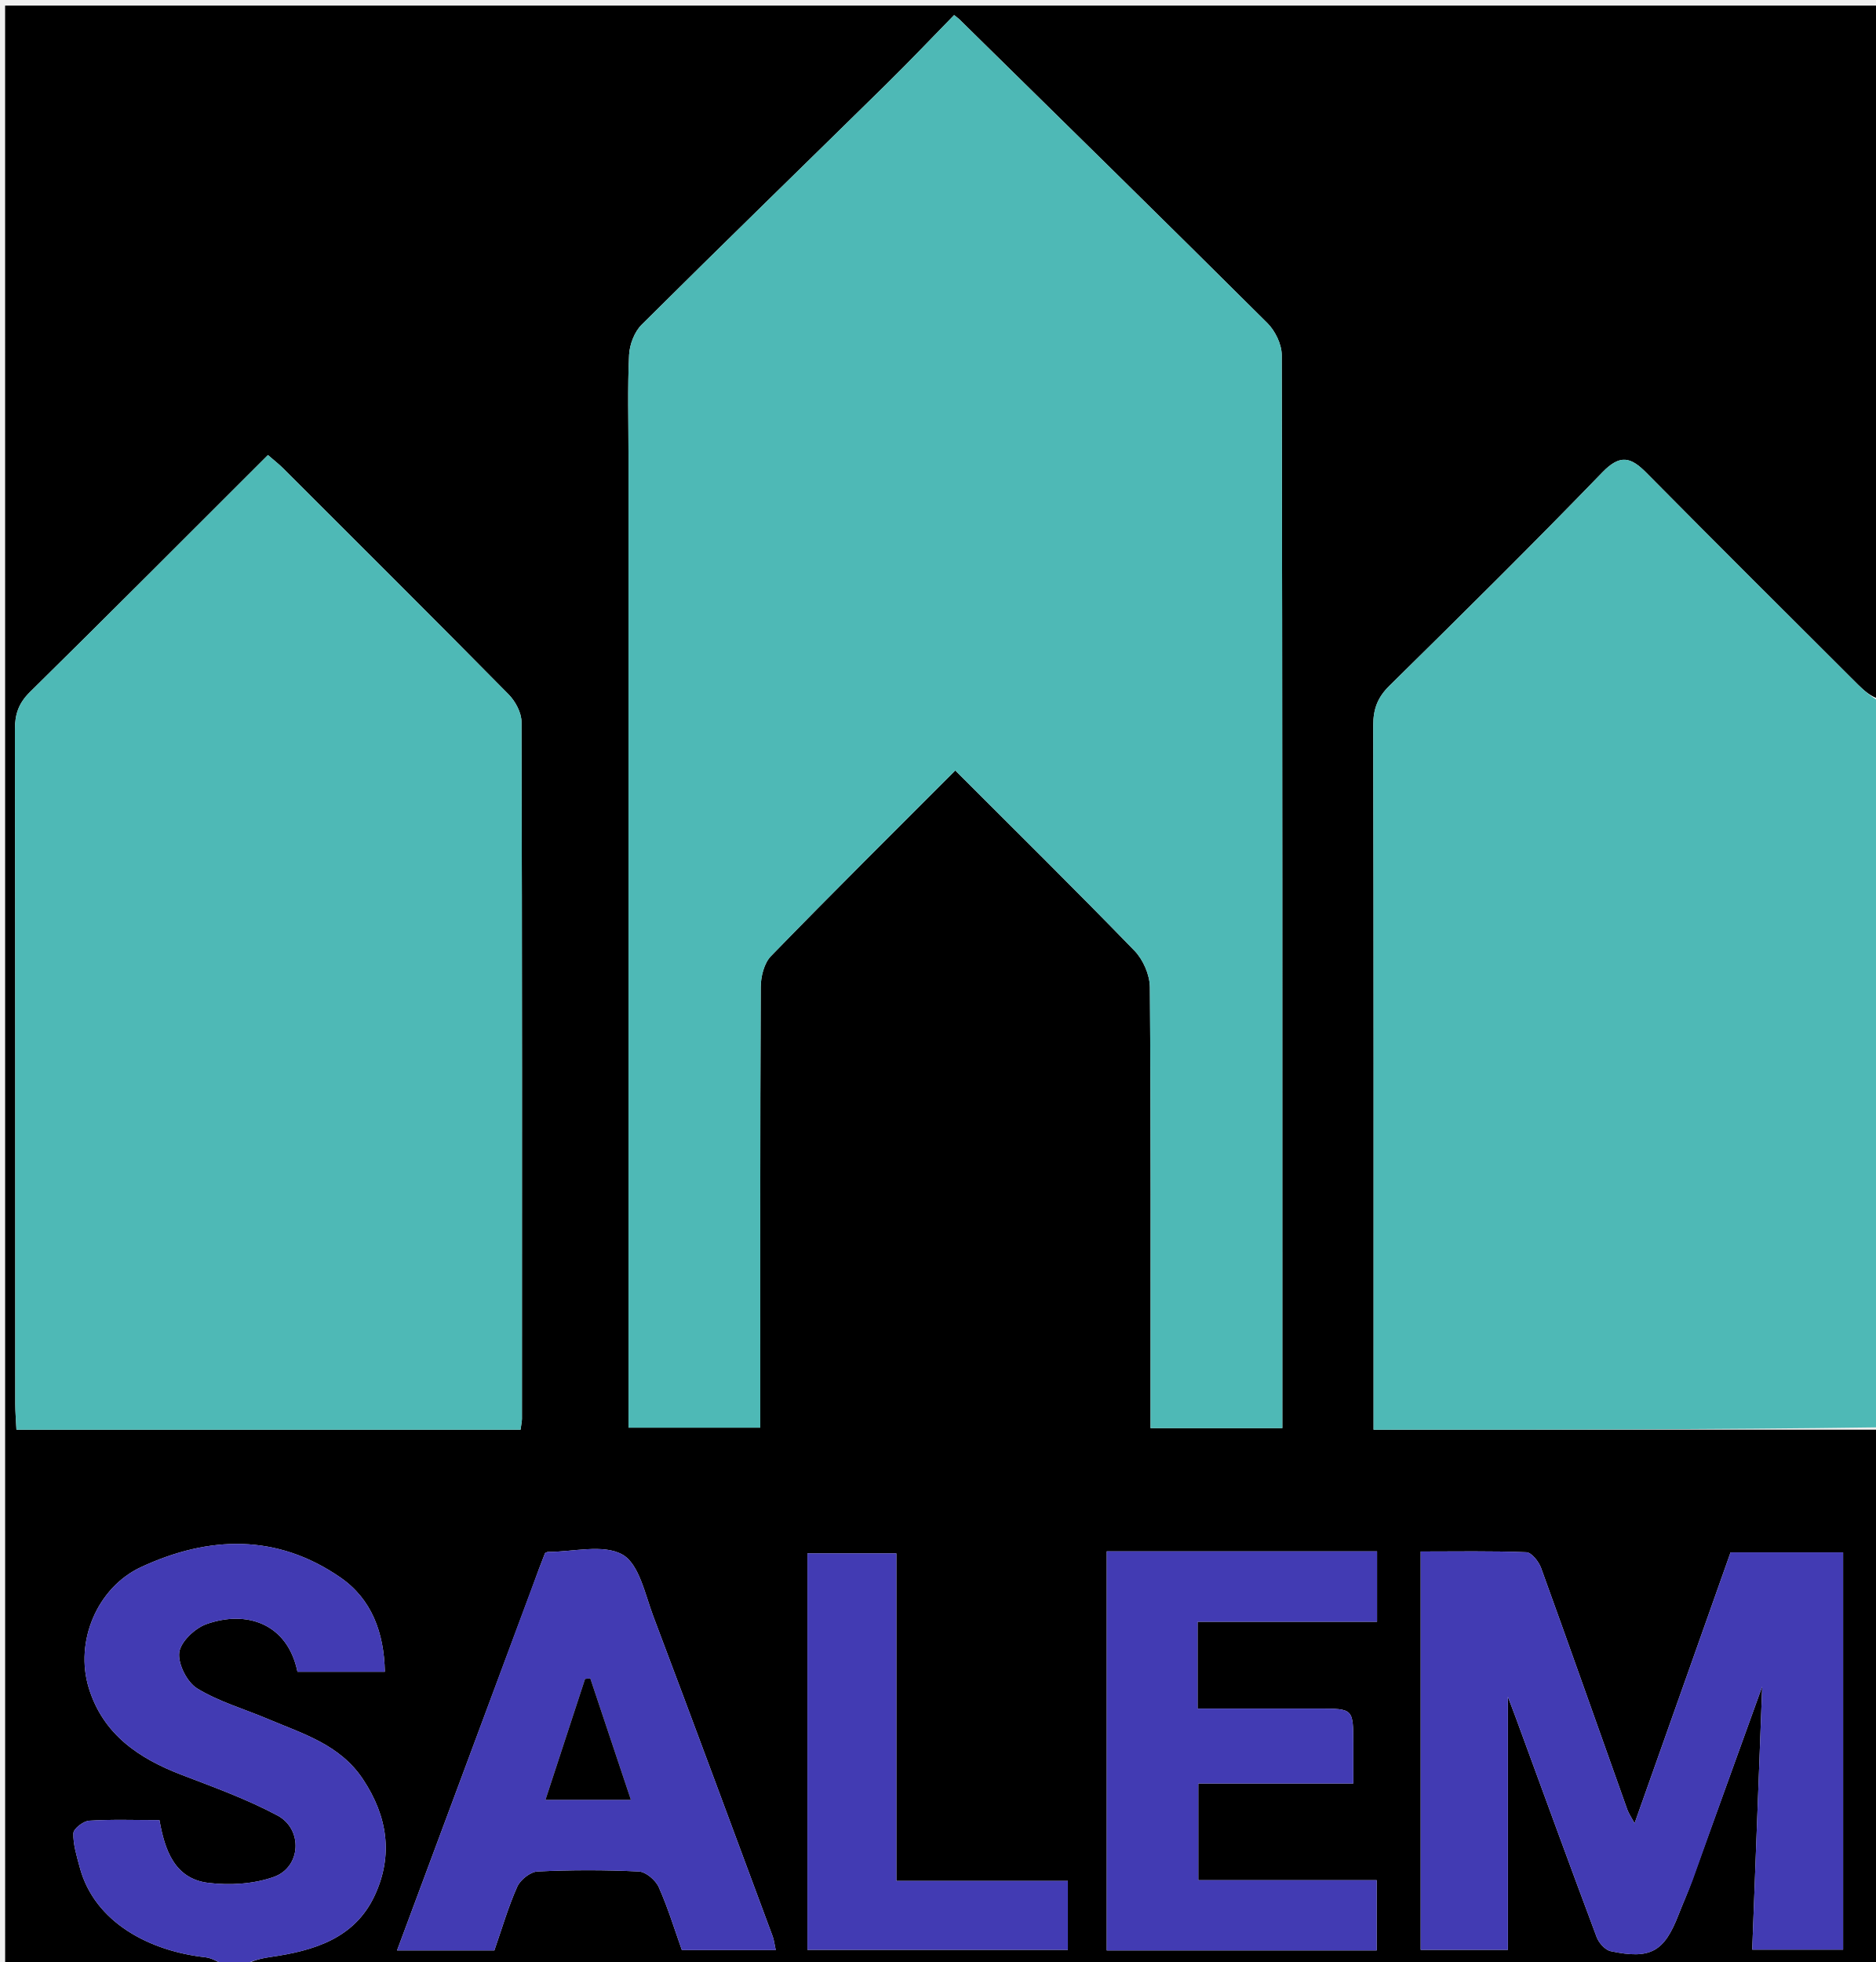
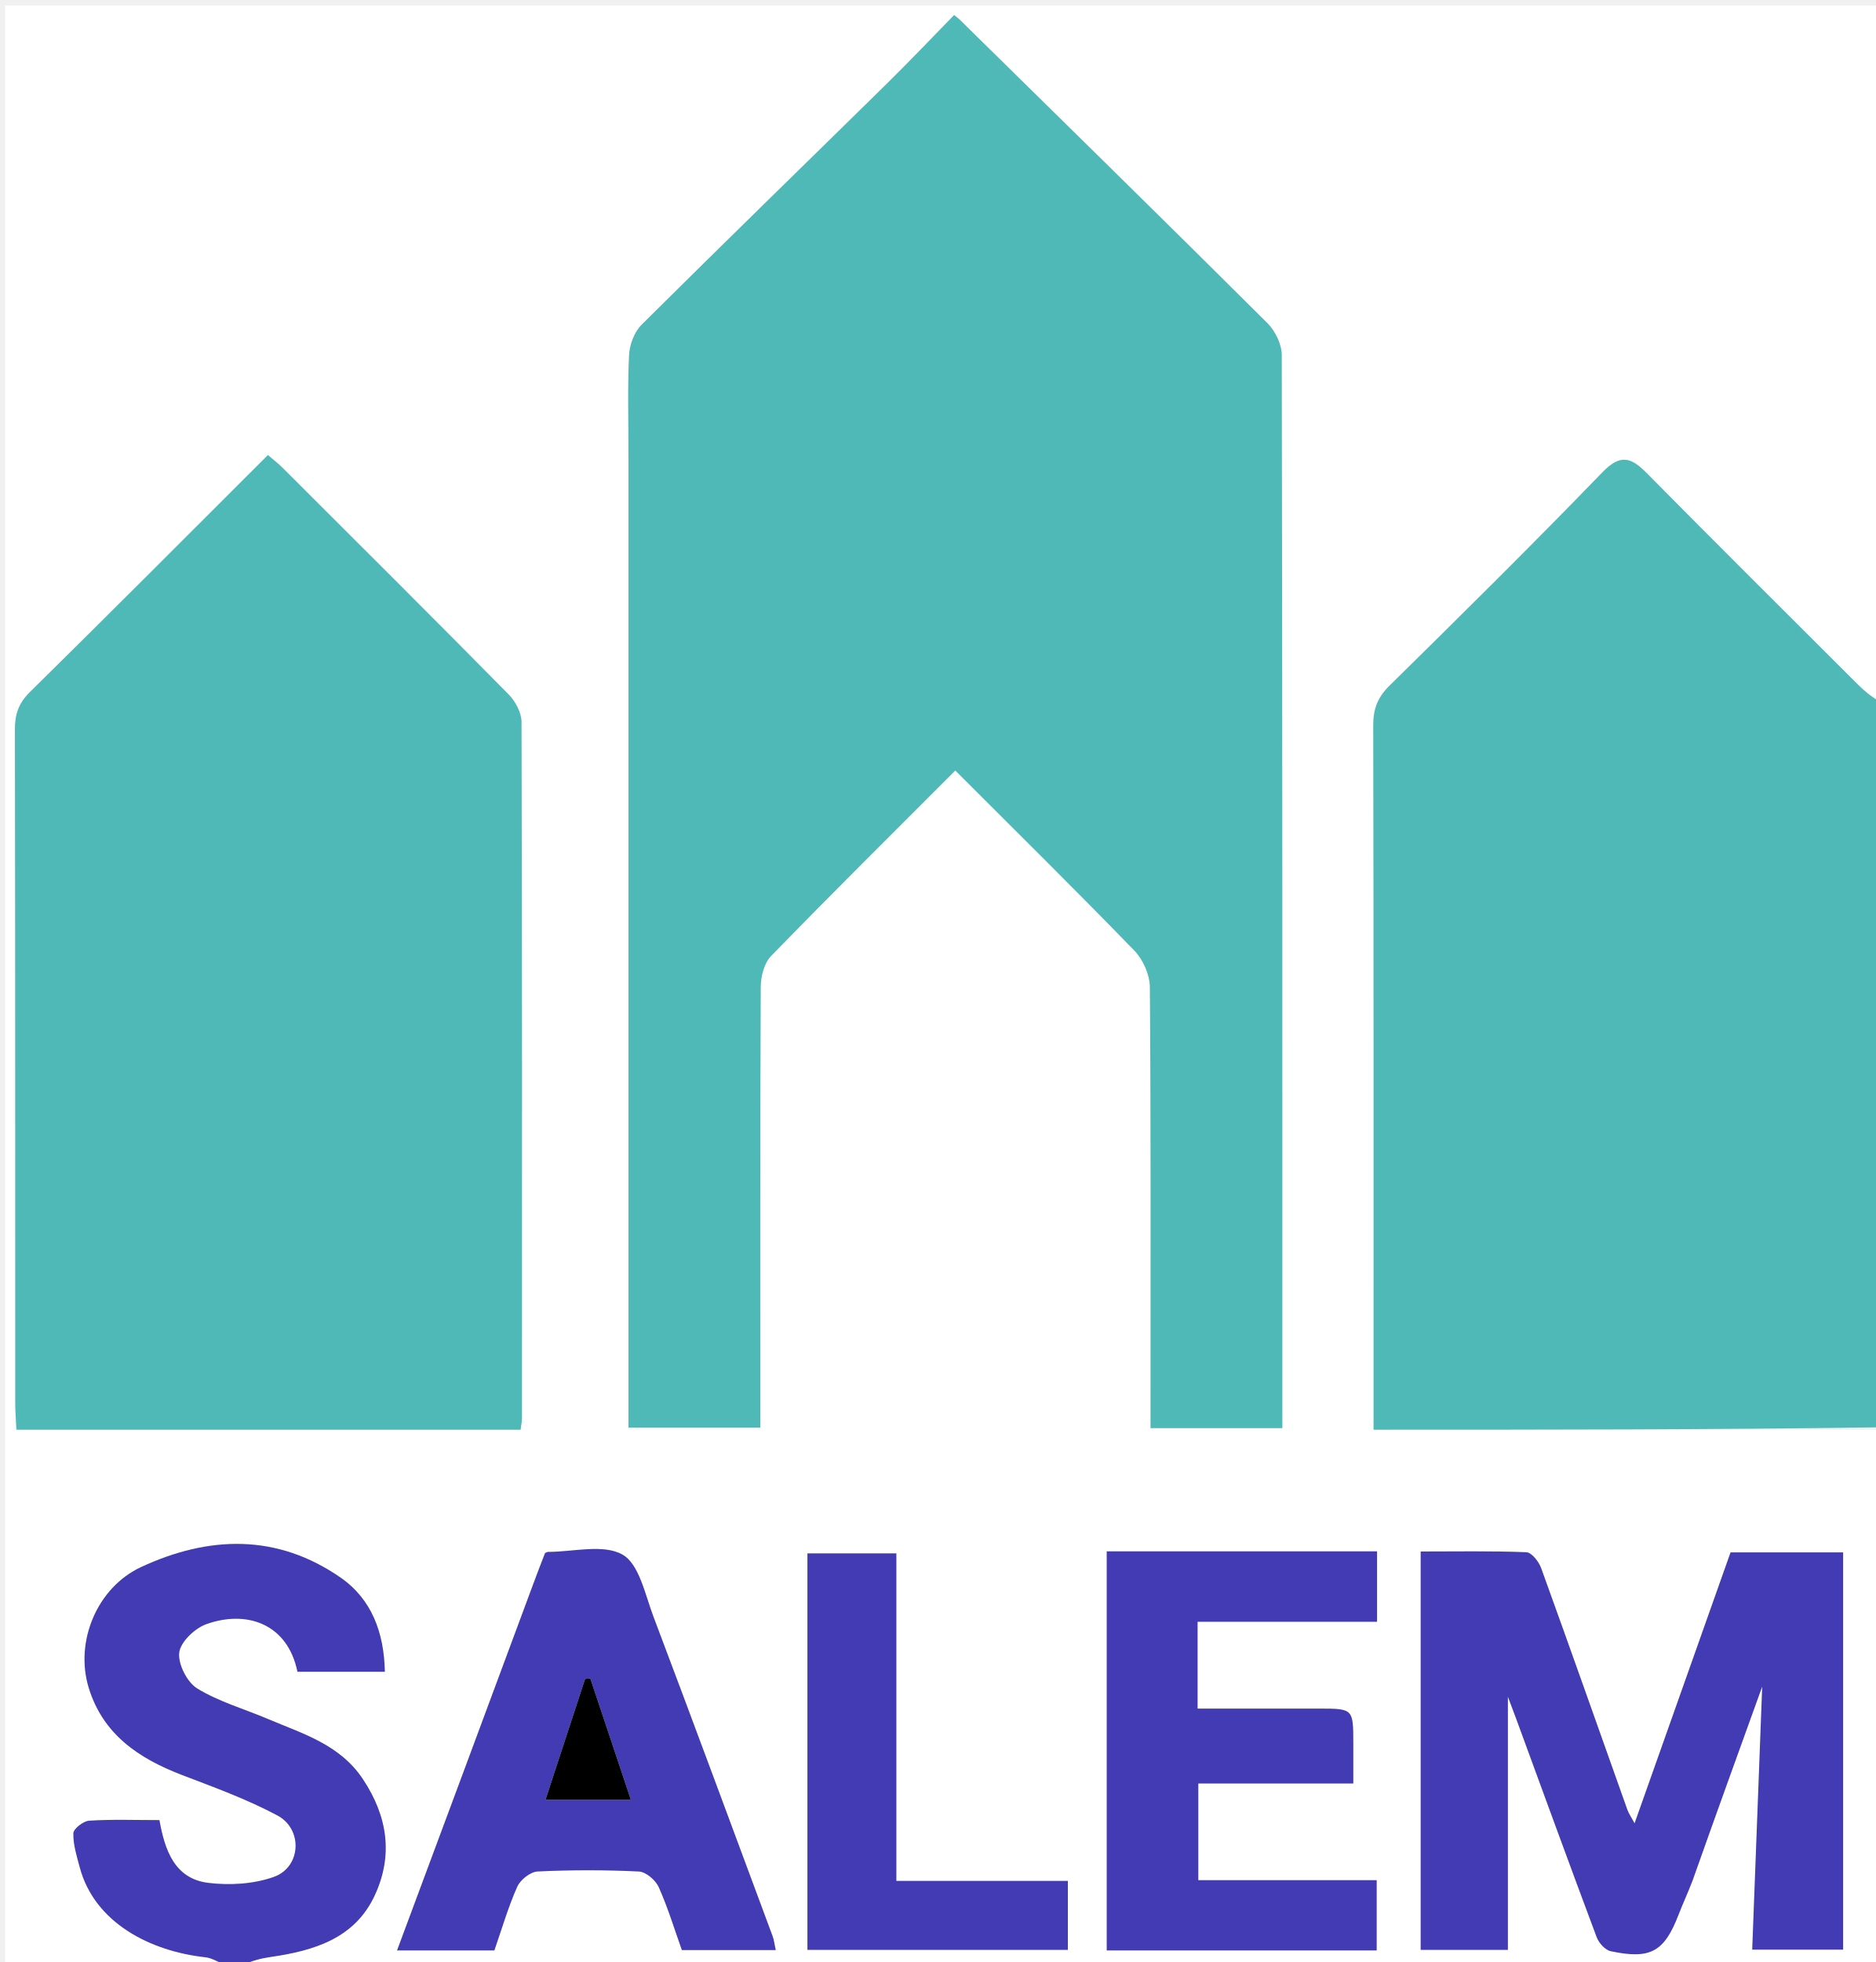
<svg xmlns="http://www.w3.org/2000/svg" version="1.1" id="Layer_1" x="0px" y="0px" width="100%" viewBox="0 0 370 387" enable-background="new 0 0 370 387" xml:space="preserve">
-   <path fill="#000000" opacity="1" stroke="none" d=" M45,388   C30.34,388 15.68,388 1.015,388   C1.01,259.067 1.01,130.134 1.01,1.101   C124.333,1.101 247.667,1.101 371,1.101   C371,46.438 371,91.751 370.783,137.872   C369.217,137.455 367.817,136.282 366.528,134.996   C352.611,121.11 338.668,107.25 324.843,93.272   C321.761,90.156 319.659,89.527 316.131,93.177   C302.351,107.428 288.245,121.367 274.117,135.276   C271.784,137.573 270.929,139.863 270.936,143.084   C271.031,187.57 271,232.056 271,276.542   C271,278.294 271,280.045 271,282   C304.822,282 337.911,282 371,282   C371,317.297 371,352.595 371,388   C263.646,388 156.292,388 48.37,387.582   C49.645,386.776 51.472,386.284 53.331,386.017   C61.906,384.788 69.998,382.39 73.959,373.819   C77.591,365.961 76.487,358.301 71.622,350.962   C67.061,344.083 59.751,341.989 52.849,339.06   C48.18,337.078 43.183,335.66 38.911,333.046   C36.909,331.821 35.089,328.224 35.362,325.964   C35.615,323.863 38.424,321.185 40.687,320.37   C48.525,317.55 56.705,320.134 58.687,329.75   C64.289,329.75 69.903,329.75 75.931,329.75   C75.779,322.011 73.309,315.413 67.203,311.179   C54.683,302.497 41.251,302.875 27.846,309.093   C19.175,313.115 14.683,323.791 17.522,332.975   C20.344,342.105 27.362,346.835 35.828,350.083   C42.223,352.536 48.723,354.887 54.739,358.1   C59.809,360.809 59.41,368.281 54.06,370.203   C50.09,371.63 45.356,371.91 41.121,371.396   C34.4,370.581 32.498,364.865 31.459,359.011   C26.556,359.011 22.053,358.84 17.58,359.13   C16.439,359.204 14.504,360.711 14.477,361.606   C14.411,363.822 15.138,366.09 15.721,368.291   C18.65,379.332 29.742,384.89 40.532,386.068   C42.073,386.237 43.513,387.333 45,388  M124,90.5   C124,154.246 124,217.991 124,281.606   C133.077,281.606 141.468,281.606 150,281.606   C150,252.389 149.959,223.565 150.087,194.742   C150.096,192.66 150.739,190 152.103,188.597   C164.063,176.295 176.254,164.218 188.474,151.976   C200.368,163.873 212.232,175.569 223.827,187.526   C225.539,189.291 226.847,192.287 226.866,194.725   C227.078,221.886 226.999,249.048 226.999,276.21   C226.999,277.994 226.999,279.778 226.999,281.697   C235.888,281.697 244.276,281.697 252.999,281.697   C252.999,280.259 252.999,279.122 252.999,277.984   C252.999,208.663 253.025,139.342 252.879,70.021   C252.874,67.896 251.591,65.264 250.047,63.728   C229.885,43.666 209.569,23.759 189.288,3.817   C189.052,3.585 188.771,3.398 188.241,2.973   C183.84,7.469 179.487,12.063 174.976,16.498   C158.852,32.351 142.628,48.103 126.594,64.047   C125.166,65.466 124.215,67.962 124.116,70.009   C123.803,76.493 124,83.001 124,90.5  M49.5,282.001   C67.253,282.001 85.006,282.001 102.706,282.001   C102.86,280.824 102.978,280.34 102.978,279.856   C102.991,234.033 103.025,188.211 102.889,142.389   C102.884,140.555 101.679,138.318 100.336,136.957   C85.592,122.012 70.712,107.202 55.854,92.369   C54.951,91.467 53.93,90.683 52.861,89.755   C37.081,105.504 21.575,121.081 5.911,136.497   C3.682,138.691 2.937,140.861 2.943,143.887   C3.026,188.21 2.998,232.533 3.01,276.856   C3.01,278.464 3.151,280.071 3.242,282.001   C18.566,282.001 33.533,282.001 49.5,282.001  M334.005,370.495   C338.406,358.32 342.806,346.144 347.675,332.669   C346.98,350.964 346.343,367.747 345.704,384.561   C352.38,384.561 358.082,384.561 363.64,384.561   C363.64,358.208 363.64,332.297 363.64,306.201   C355.999,306.201 348.718,306.201 341.431,306.201   C335.131,323.981 328.894,341.584 322.496,359.639   C321.828,358.397 321.34,357.714 321.069,356.953   C315.407,341.061 309.806,325.147 304.056,309.287   C303.595,308.017 302.177,306.216 301.143,306.174   C294.224,305.897 287.289,306.03 280.293,306.03   C280.293,332.64 280.293,358.55 280.293,384.604   C286.29,384.604 291.99,384.604 297.5,384.604   C297.5,367.909 297.5,351.611 297.5,334.682   C298.142,336.382 298.599,337.562 299.035,338.749   C304.341,353.207 309.61,367.679 315.016,382.1   C315.442,383.238 316.689,384.634 317.777,384.866   C325.661,386.545 328.362,384.972 331.19,377.627   C332.016,375.482 332.998,373.397 334.005,370.495  M104.905,313.358   C96.117,336.958 87.33,360.557 78.333,384.718   C85.402,384.718 91.492,384.718 97.536,384.718   C99.029,380.432 100.263,376.163 102.056,372.144   C102.667,370.774 104.644,369.211 106.064,369.144   C112.713,368.828 119.394,368.826 126.043,369.148   C127.434,369.216 129.347,370.853 129.966,372.237   C131.807,376.359 133.124,380.716 134.527,384.647   C140.927,384.647 146.835,384.647 153.05,384.647   C152.792,383.466 152.713,382.655 152.439,381.918   C144.623,360.882 136.843,339.832 128.909,318.84   C127.268,314.496 126.102,308.491 122.811,306.639   C119.012,304.501 113.103,306.114 108.11,306.109   C107.956,306.108 107.802,306.227 107.536,306.337   C106.748,308.367 105.929,310.476 104.905,313.358  M249.5,306   C239.084,306 228.668,306 218.353,306   C218.353,332.753 218.353,358.667 218.353,384.722   C236.287,384.722 253.869,384.722 271.615,384.722   C271.615,380.071 271.615,375.703 271.615,370.857   C259.648,370.857 248.058,370.857 236.421,370.857   C236.421,364.329 236.421,358.293 236.421,351.787   C246.761,351.787 256.686,351.787 266.999,351.787   C266.999,348.838 267.001,346.368 266.999,343.897   C266.993,337.026 266.992,337.022 260.187,337.018   C252.254,337.013 244.321,337.017 236.279,337.017   C236.279,331.052 236.279,325.801 236.279,319.893   C248.256,319.893 259.97,319.893 271.687,319.893   C271.687,314.978 271.687,310.725 271.687,306   C264.42,306 257.46,306 249.5,306  M188.523,371   C184.775,371 181.027,371 176.848,371   C176.848,348.951 176.848,327.712 176.848,306.403   C170.693,306.403 164.993,306.403 159.303,306.403   C159.303,332.705 159.303,358.602 159.303,384.611   C176.632,384.611 193.654,384.611 210.685,384.611   C210.685,379.968 210.685,375.719 210.685,371   C203.423,371 196.469,371 188.523,371  z" />
+   <path fill="#ffffff" opacity="1" stroke="none" d=" M45,388   C30.34,388 15.68,388 1.015,388   C1.01,259.067 1.01,130.134 1.01,1.101   C124.333,1.101 247.667,1.101 371,1.101   C371,46.438 371,91.751 370.783,137.872   C369.217,137.455 367.817,136.282 366.528,134.996   C352.611,121.11 338.668,107.25 324.843,93.272   C321.761,90.156 319.659,89.527 316.131,93.177   C302.351,107.428 288.245,121.367 274.117,135.276   C271.784,137.573 270.929,139.863 270.936,143.084   C271.031,187.57 271,232.056 271,276.542   C271,278.294 271,280.045 271,282   C304.822,282 337.911,282 371,282   C371,317.297 371,352.595 371,388   C263.646,388 156.292,388 48.37,387.582   C49.645,386.776 51.472,386.284 53.331,386.017   C61.906,384.788 69.998,382.39 73.959,373.819   C77.591,365.961 76.487,358.301 71.622,350.962   C67.061,344.083 59.751,341.989 52.849,339.06   C48.18,337.078 43.183,335.66 38.911,333.046   C36.909,331.821 35.089,328.224 35.362,325.964   C35.615,323.863 38.424,321.185 40.687,320.37   C48.525,317.55 56.705,320.134 58.687,329.75   C64.289,329.75 69.903,329.75 75.931,329.75   C75.779,322.011 73.309,315.413 67.203,311.179   C54.683,302.497 41.251,302.875 27.846,309.093   C19.175,313.115 14.683,323.791 17.522,332.975   C20.344,342.105 27.362,346.835 35.828,350.083   C42.223,352.536 48.723,354.887 54.739,358.1   C59.809,360.809 59.41,368.281 54.06,370.203   C50.09,371.63 45.356,371.91 41.121,371.396   C34.4,370.581 32.498,364.865 31.459,359.011   C26.556,359.011 22.053,358.84 17.58,359.13   C16.439,359.204 14.504,360.711 14.477,361.606   C14.411,363.822 15.138,366.09 15.721,368.291   C18.65,379.332 29.742,384.89 40.532,386.068   C42.073,386.237 43.513,387.333 45,388  M124,90.5   C124,154.246 124,217.991 124,281.606   C133.077,281.606 141.468,281.606 150,281.606   C150,252.389 149.959,223.565 150.087,194.742   C150.096,192.66 150.739,190 152.103,188.597   C164.063,176.295 176.254,164.218 188.474,151.976   C200.368,163.873 212.232,175.569 223.827,187.526   C225.539,189.291 226.847,192.287 226.866,194.725   C227.078,221.886 226.999,249.048 226.999,276.21   C226.999,277.994 226.999,279.778 226.999,281.697   C235.888,281.697 244.276,281.697 252.999,281.697   C252.999,280.259 252.999,279.122 252.999,277.984   C252.999,208.663 253.025,139.342 252.879,70.021   C252.874,67.896 251.591,65.264 250.047,63.728   C229.885,43.666 209.569,23.759 189.288,3.817   C189.052,3.585 188.771,3.398 188.241,2.973   C183.84,7.469 179.487,12.063 174.976,16.498   C158.852,32.351 142.628,48.103 126.594,64.047   C125.166,65.466 124.215,67.962 124.116,70.009   C123.803,76.493 124,83.001 124,90.5  M49.5,282.001   C67.253,282.001 85.006,282.001 102.706,282.001   C102.86,280.824 102.978,280.34 102.978,279.856   C102.991,234.033 103.025,188.211 102.889,142.389   C102.884,140.555 101.679,138.318 100.336,136.957   C85.592,122.012 70.712,107.202 55.854,92.369   C54.951,91.467 53.93,90.683 52.861,89.755   C37.081,105.504 21.575,121.081 5.911,136.497   C3.682,138.691 2.937,140.861 2.943,143.887   C3.026,188.21 2.998,232.533 3.01,276.856   C3.01,278.464 3.151,280.071 3.242,282.001   C18.566,282.001 33.533,282.001 49.5,282.001  M334.005,370.495   C338.406,358.32 342.806,346.144 347.675,332.669   C346.98,350.964 346.343,367.747 345.704,384.561   C352.38,384.561 358.082,384.561 363.64,384.561   C363.64,358.208 363.64,332.297 363.64,306.201   C355.999,306.201 348.718,306.201 341.431,306.201   C335.131,323.981 328.894,341.584 322.496,359.639   C321.828,358.397 321.34,357.714 321.069,356.953   C315.407,341.061 309.806,325.147 304.056,309.287   C303.595,308.017 302.177,306.216 301.143,306.174   C294.224,305.897 287.289,306.03 280.293,306.03   C280.293,332.64 280.293,358.55 280.293,384.604   C286.29,384.604 291.99,384.604 297.5,384.604   C297.5,367.909 297.5,351.611 297.5,334.682   C298.142,336.382 298.599,337.562 299.035,338.749   C304.341,353.207 309.61,367.679 315.016,382.1   C315.442,383.238 316.689,384.634 317.777,384.866   C325.661,386.545 328.362,384.972 331.19,377.627   C332.016,375.482 332.998,373.397 334.005,370.495  M104.905,313.358   C96.117,336.958 87.33,360.557 78.333,384.718   C85.402,384.718 91.492,384.718 97.536,384.718   C99.029,380.432 100.263,376.163 102.056,372.144   C102.667,370.774 104.644,369.211 106.064,369.144   C112.713,368.828 119.394,368.826 126.043,369.148   C127.434,369.216 129.347,370.853 129.966,372.237   C131.807,376.359 133.124,380.716 134.527,384.647   C140.927,384.647 146.835,384.647 153.05,384.647   C152.792,383.466 152.713,382.655 152.439,381.918   C144.623,360.882 136.843,339.832 128.909,318.84   C127.268,314.496 126.102,308.491 122.811,306.639   C119.012,304.501 113.103,306.114 108.11,306.109   C107.956,306.108 107.802,306.227 107.536,306.337   C106.748,308.367 105.929,310.476 104.905,313.358  M249.5,306   C239.084,306 228.668,306 218.353,306   C218.353,332.753 218.353,358.667 218.353,384.722   C236.287,384.722 253.869,384.722 271.615,384.722   C271.615,380.071 271.615,375.703 271.615,370.857   C259.648,370.857 248.058,370.857 236.421,370.857   C236.421,364.329 236.421,358.293 236.421,351.787   C246.761,351.787 256.686,351.787 266.999,351.787   C266.999,348.838 267.001,346.368 266.999,343.897   C266.993,337.026 266.992,337.022 260.187,337.018   C252.254,337.013 244.321,337.017 236.279,337.017   C236.279,331.052 236.279,325.801 236.279,319.893   C248.256,319.893 259.97,319.893 271.687,319.893   C271.687,314.978 271.687,310.725 271.687,306   C264.42,306 257.46,306 249.5,306  M188.523,371   C184.775,371 181.027,371 176.848,371   C176.848,348.951 176.848,327.712 176.848,306.403   C170.693,306.403 164.993,306.403 159.303,306.403   C159.303,332.705 159.303,358.602 159.303,384.611   C176.632,384.611 193.654,384.611 210.685,384.611   C210.685,379.968 210.685,375.719 210.685,371   C203.423,371 196.469,371 188.523,371  z" />
  <path fill="#4EB9B6" opacity="1" stroke="none" d=" M371,281.531   C337.911,282 304.822,282 271,282   C271,280.045 271,278.294 271,276.542   C271,232.056 271.031,187.57 270.936,143.084   C270.929,139.863 271.784,137.573 274.117,135.276   C288.245,121.367 302.351,107.428 316.131,93.177   C319.659,89.527 321.761,90.156 324.843,93.272   C338.668,107.25 352.611,121.11 366.528,134.996   C367.817,136.282 369.217,137.455 370.783,138.34   C371,185.688 371,233.375 371,281.531  z" />
  <path fill="#423BB3" opacity="1" stroke="none" d=" M45.375,388   C43.513,387.333 42.073,386.237 40.532,386.068   C29.742,384.89 18.65,379.332 15.721,368.291   C15.138,366.09 14.411,363.822 14.477,361.606   C14.504,360.711 16.439,359.204 17.58,359.13   C22.053,358.84 26.556,359.011 31.459,359.011   C32.498,364.865 34.4,370.581 41.121,371.396   C45.356,371.91 50.09,371.63 54.06,370.203   C59.41,368.281 59.809,360.809 54.739,358.1   C48.723,354.887 42.223,352.536 35.828,350.083   C27.362,346.835 20.344,342.105 17.522,332.975   C14.683,323.791 19.175,313.115 27.846,309.093   C41.251,302.875 54.683,302.497 67.203,311.179   C73.309,315.413 75.779,322.011 75.931,329.75   C69.903,329.75 64.289,329.75 58.687,329.75   C56.705,320.134 48.525,317.55 40.687,320.37   C38.424,321.185 35.615,323.863 35.362,325.964   C35.089,328.224 36.909,331.821 38.911,333.046   C43.183,335.66 48.18,337.078 52.849,339.06   C59.751,341.989 67.061,344.083 71.622,350.962   C76.487,358.301 77.591,365.961 73.959,373.819   C69.998,382.39 61.906,384.788 53.331,386.017   C51.472,386.284 49.645,386.776 47.901,387.582   C47.25,388 46.5,388 45.375,388  z" />
  <path fill="#4EB9B6" opacity="1" stroke="none" d=" M124,90   C124,83.001 123.803,76.493 124.116,70.009   C124.215,67.962 125.166,65.466 126.594,64.047   C142.628,48.103 158.852,32.351 174.976,16.498   C179.487,12.063 183.84,7.469 188.241,2.973   C188.771,3.398 189.052,3.585 189.288,3.817   C209.569,23.759 229.885,43.666 250.047,63.728   C251.591,65.264 252.874,67.896 252.879,70.021   C253.025,139.342 252.999,208.663 252.999,277.984   C252.999,279.122 252.999,280.259 252.999,281.697   C244.276,281.697 235.888,281.697 226.999,281.697   C226.999,279.778 226.999,277.994 226.999,276.21   C226.999,249.048 227.078,221.886 226.866,194.725   C226.847,192.287 225.539,189.291 223.827,187.526   C212.232,175.569 200.368,163.873 188.474,151.976   C176.254,164.218 164.063,176.295 152.103,188.597   C150.739,190 150.096,192.66 150.087,194.742   C149.959,223.565 150,252.389 150,281.606   C141.468,281.606 133.077,281.606 124,281.606   C124,217.991 124,154.246 124,90  z" />
  <path fill="#4EB9B6" opacity="1" stroke="none" d=" M49,282.001   C33.533,282.001 18.566,282.001 3.242,282.001   C3.151,280.071 3.01,278.464 3.01,276.856   C2.998,232.533 3.026,188.21 2.943,143.887   C2.937,140.861 3.682,138.691 5.911,136.497   C21.575,121.081 37.081,105.504 52.861,89.755   C53.93,90.683 54.951,91.467 55.854,92.369   C70.712,107.202 85.592,122.012 100.336,136.957   C101.679,138.318 102.884,140.555 102.889,142.389   C103.025,188.211 102.991,234.033 102.978,279.856   C102.978,280.34 102.86,280.824 102.706,282.001   C85.006,282.001 67.253,282.001 49,282.001  z" />
  <path fill="#423BB3" opacity="1" stroke="none" d=" M333.957,370.89   C332.998,373.397 332.016,375.482 331.19,377.627   C328.362,384.972 325.661,386.545 317.777,384.866   C316.689,384.634 315.442,383.238 315.016,382.1   C309.61,367.679 304.341,353.207 299.035,338.749   C298.599,337.562 298.142,336.382 297.5,334.682   C297.5,351.611 297.5,367.909 297.5,384.604   C291.99,384.604 286.29,384.604 280.293,384.604   C280.293,358.55 280.293,332.64 280.293,306.03   C287.289,306.03 294.224,305.897 301.143,306.174   C302.177,306.216 303.595,308.017 304.056,309.287   C309.806,325.147 315.407,341.061 321.069,356.953   C321.34,357.714 321.828,358.397 322.496,359.639   C328.894,341.584 335.131,323.981 341.431,306.201   C348.718,306.201 355.999,306.201 363.64,306.201   C363.64,332.297 363.64,358.208 363.64,384.561   C358.082,384.561 352.38,384.561 345.704,384.561   C346.343,367.747 346.98,350.964 347.675,332.669   C342.806,346.144 338.406,358.32 333.957,370.89  z" />
  <path fill="#423BB3" opacity="1" stroke="none" d=" M105.008,312.972   C105.929,310.476 106.748,308.367 107.536,306.337   C107.802,306.227 107.956,306.108 108.11,306.109   C113.103,306.114 119.012,304.501 122.811,306.639   C126.102,308.491 127.268,314.496 128.909,318.84   C136.843,339.832 144.623,360.882 152.439,381.918   C152.713,382.655 152.792,383.466 153.05,384.647   C146.835,384.647 140.927,384.647 134.527,384.647   C133.124,380.716 131.807,376.359 129.966,372.237   C129.347,370.853 127.434,369.216 126.043,369.148   C119.394,368.826 112.713,368.828 106.064,369.144   C104.644,369.211 102.667,370.774 102.056,372.144   C100.263,376.163 99.029,380.432 97.536,384.718   C91.492,384.718 85.402,384.718 78.333,384.718   C87.33,360.557 96.117,336.958 105.008,312.972  M117.404,355   C119.504,355 121.603,355 124.469,355   C121.628,346.508 119.045,338.784 116.461,331.06   C116.118,331.094 115.775,331.129 115.432,331.164   C112.895,338.911 110.358,346.657 107.625,355   C111.191,355 113.828,355 117.404,355  z" />
  <path fill="#423BB3" opacity="1" stroke="none" d=" M250,306   C257.46,306 264.42,306 271.687,306   C271.687,310.725 271.687,314.978 271.687,319.893   C259.97,319.893 248.256,319.893 236.279,319.893   C236.279,325.801 236.279,331.052 236.279,337.017   C244.321,337.017 252.254,337.013 260.187,337.018   C266.992,337.022 266.993,337.026 266.999,343.897   C267.001,346.368 266.999,348.838 266.999,351.787   C256.686,351.787 246.761,351.787 236.421,351.787   C236.421,358.293 236.421,364.329 236.421,370.857   C248.058,370.857 259.648,370.857 271.615,370.857   C271.615,375.703 271.615,380.071 271.615,384.722   C253.869,384.722 236.287,384.722 218.353,384.722   C218.353,358.667 218.353,332.753 218.353,306   C228.668,306 239.084,306 250,306  z" />
  <path fill="#423BB3" opacity="1" stroke="none" d=" M189.019,371   C196.469,371 203.423,371 210.685,371   C210.685,375.719 210.685,379.968 210.685,384.611   C193.654,384.611 176.632,384.611 159.303,384.611   C159.303,358.602 159.303,332.705 159.303,306.403   C164.993,306.403 170.693,306.403 176.848,306.403   C176.848,327.712 176.848,348.951 176.848,371   C181.027,371 184.775,371 189.019,371  z" />
  <path fill="#000000" opacity="1" stroke="none" d=" M116.935,355   C113.828,355 111.191,355 107.625,355   C110.358,346.657 112.895,338.911 115.432,331.164   C115.775,331.129 116.118,331.094 116.461,331.06   C119.045,338.784 121.628,346.508 124.469,355   C121.603,355 119.504,355 116.935,355  z" />
</svg>
